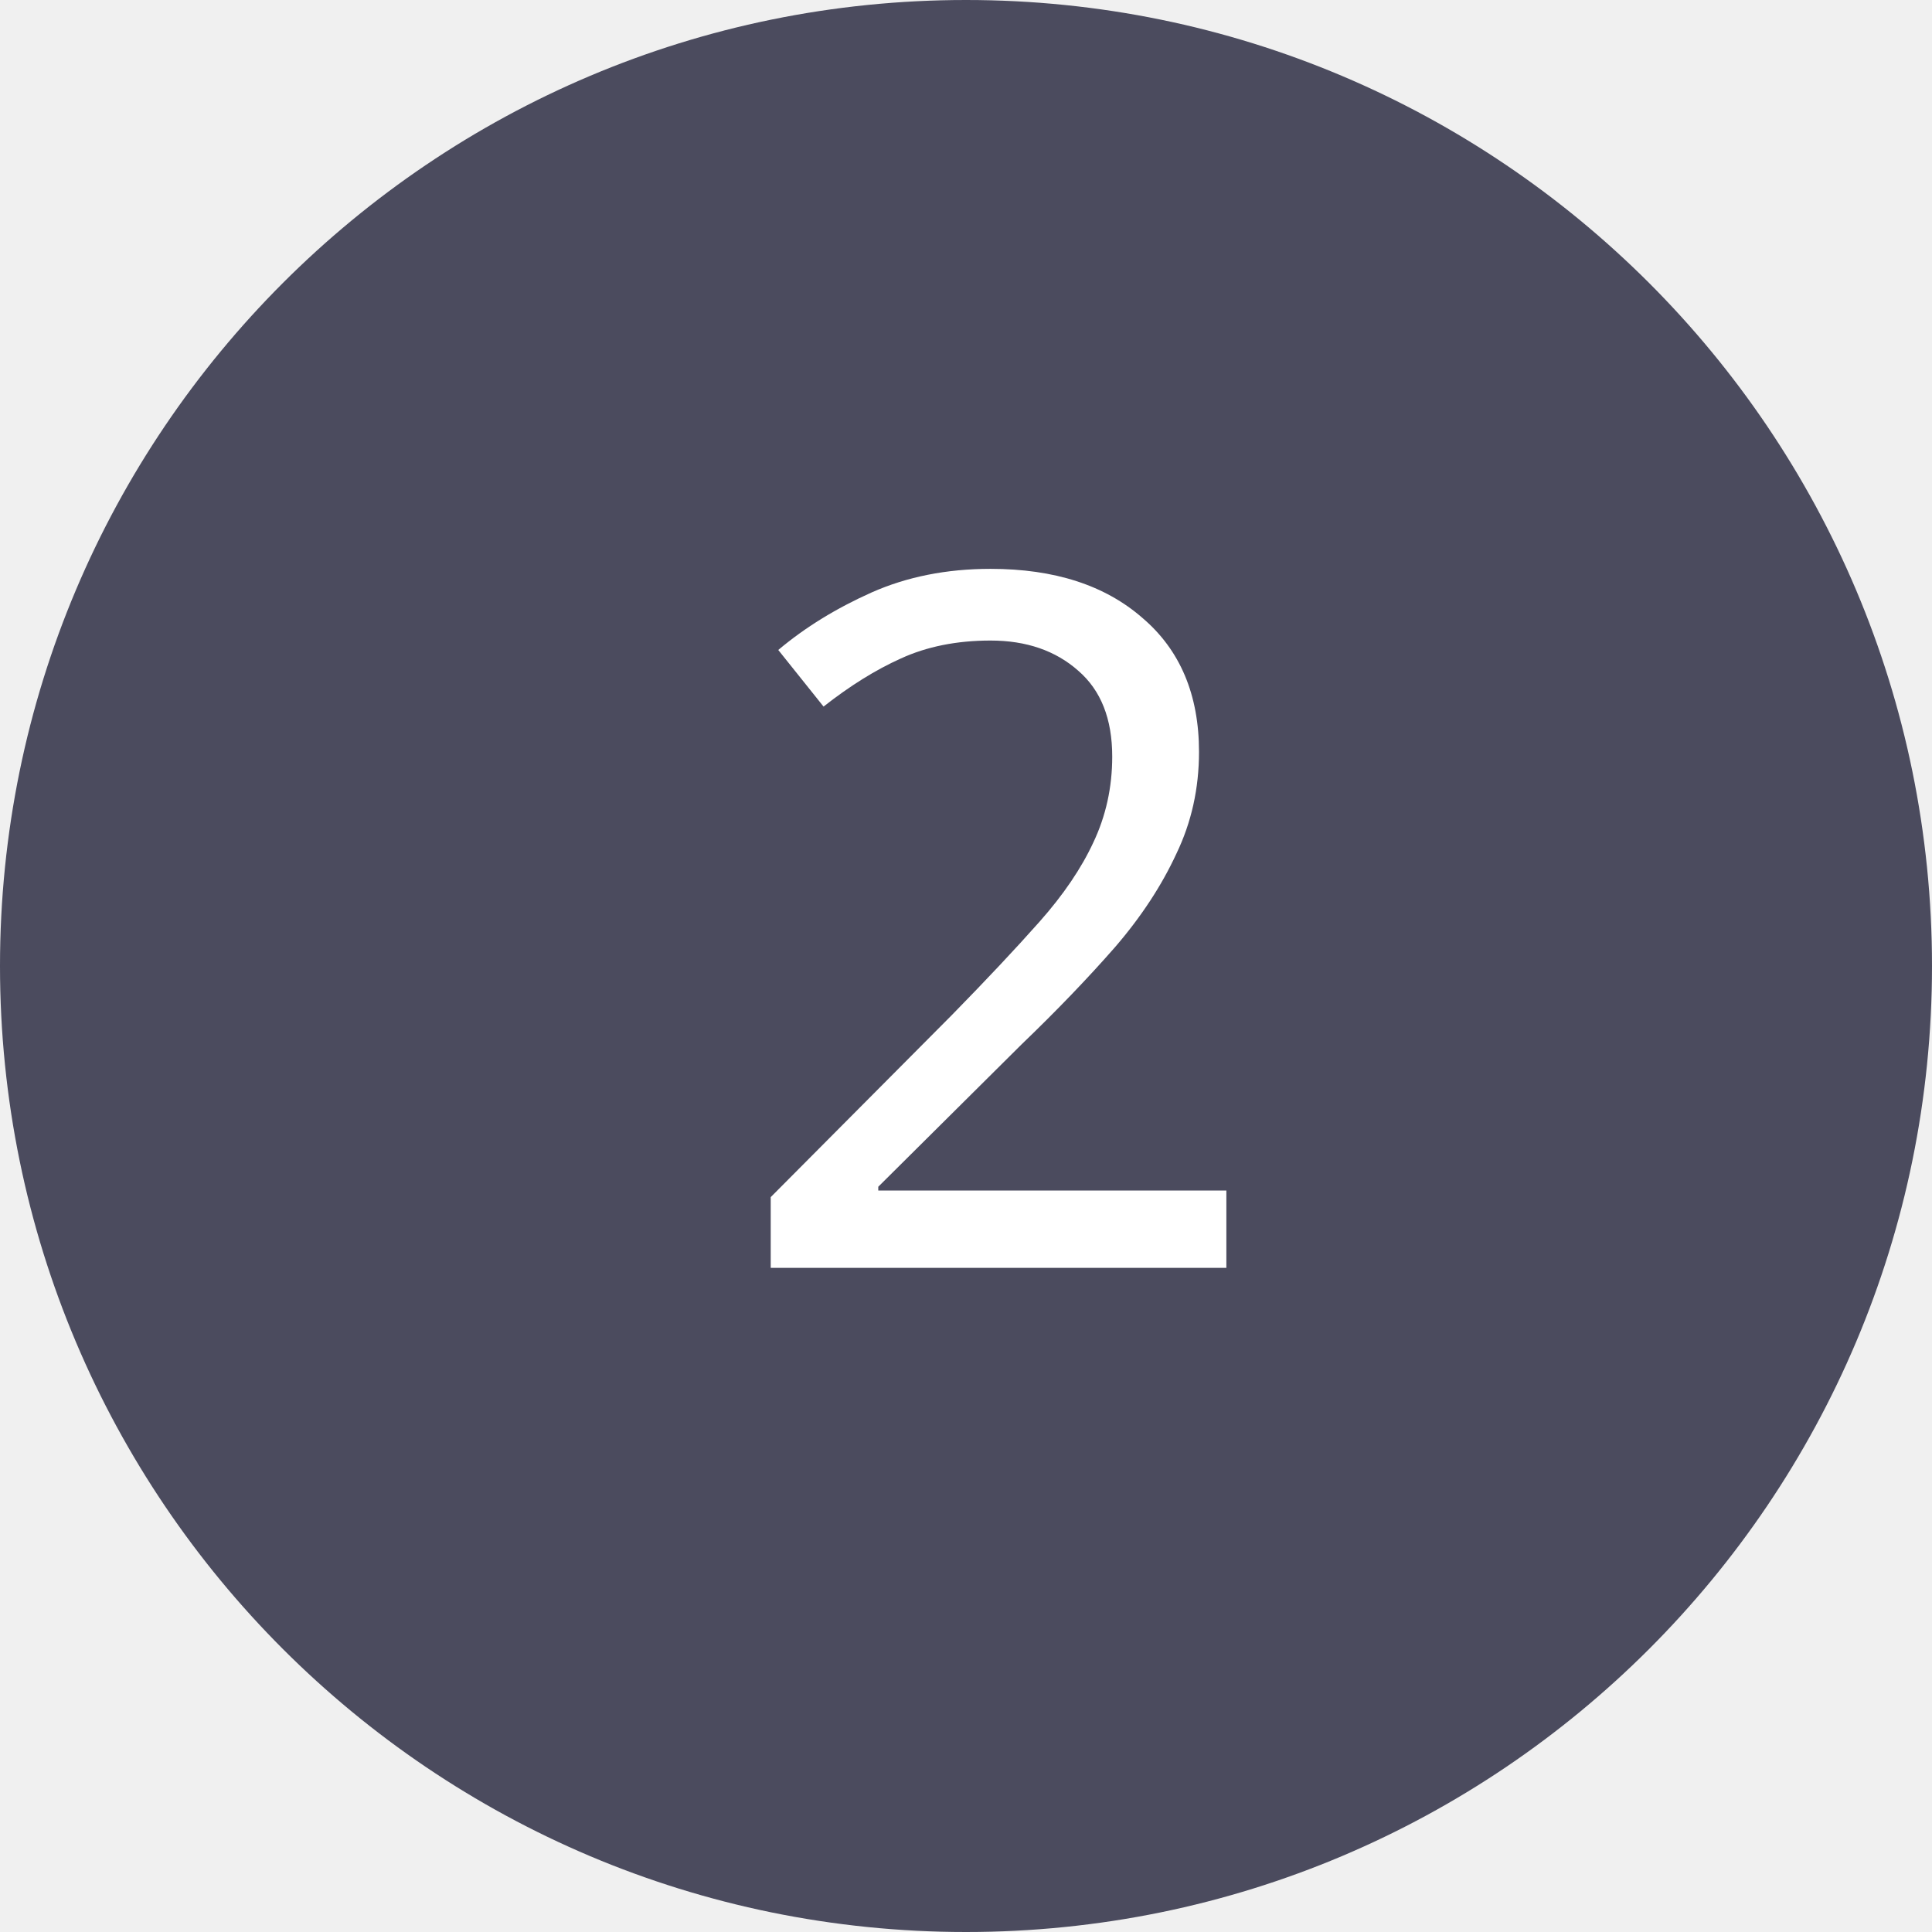
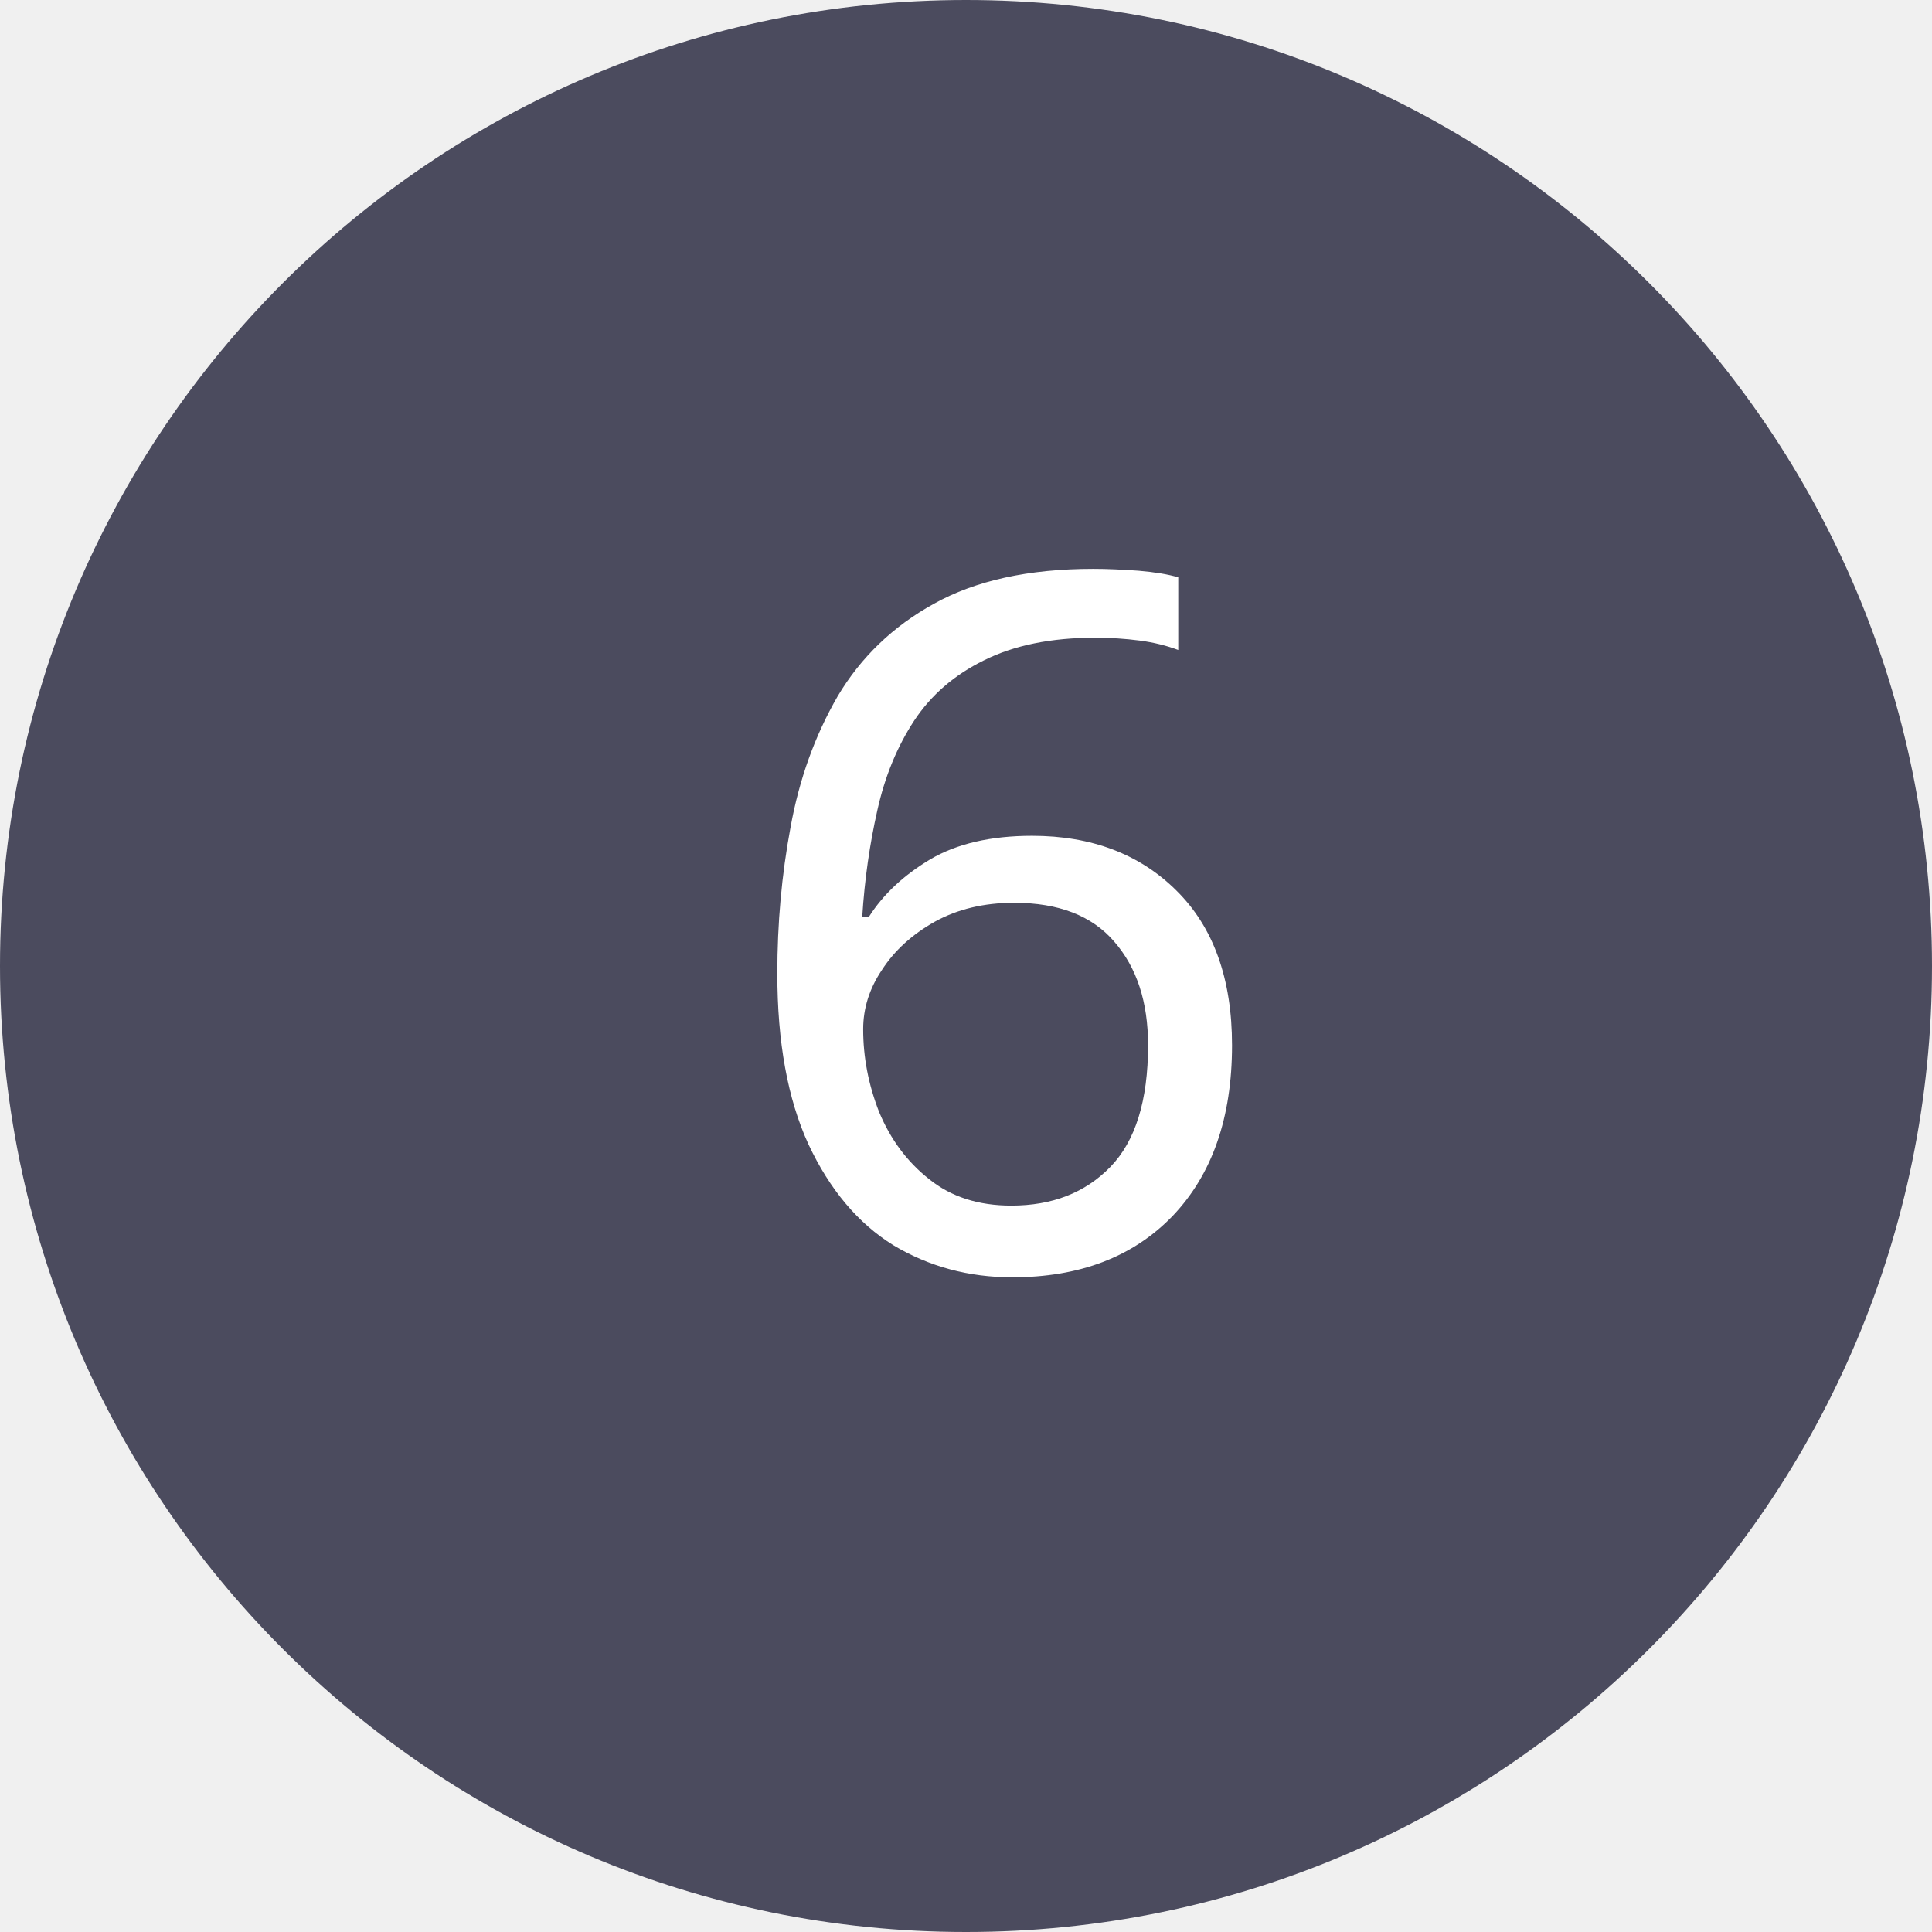
<svg xmlns="http://www.w3.org/2000/svg" width="32px" height="32px" viewBox="0 0 32 32" version="1.1">
  <g id="Page-1" stroke="none" stroke-width="1" fill="none" fill-rule="evenodd">
-     <g id="step-indicator-(3)">
+     <g id="step-indicator">
      <rect id="Rectangle" fill="#4B4B5E" fill-rule="nonzero" x="0" y="0" width="32" height="32" rx="16" />
-       <text id="2" font-family="Metropolis-Medium, Metropolis" font-size="16" font-weight="400" fill="#FFFFFF">
-         <tspan x="12" y="21">2</tspan>
+       <text id="6" font-family="Metropolis-Medium, Metropolis" font-size="16" font-weight="400" fill="#FFFFFF">
+         <tspan x="12" y="21">6</tspan>
      </text>
    </g>
  </g>
</svg>
